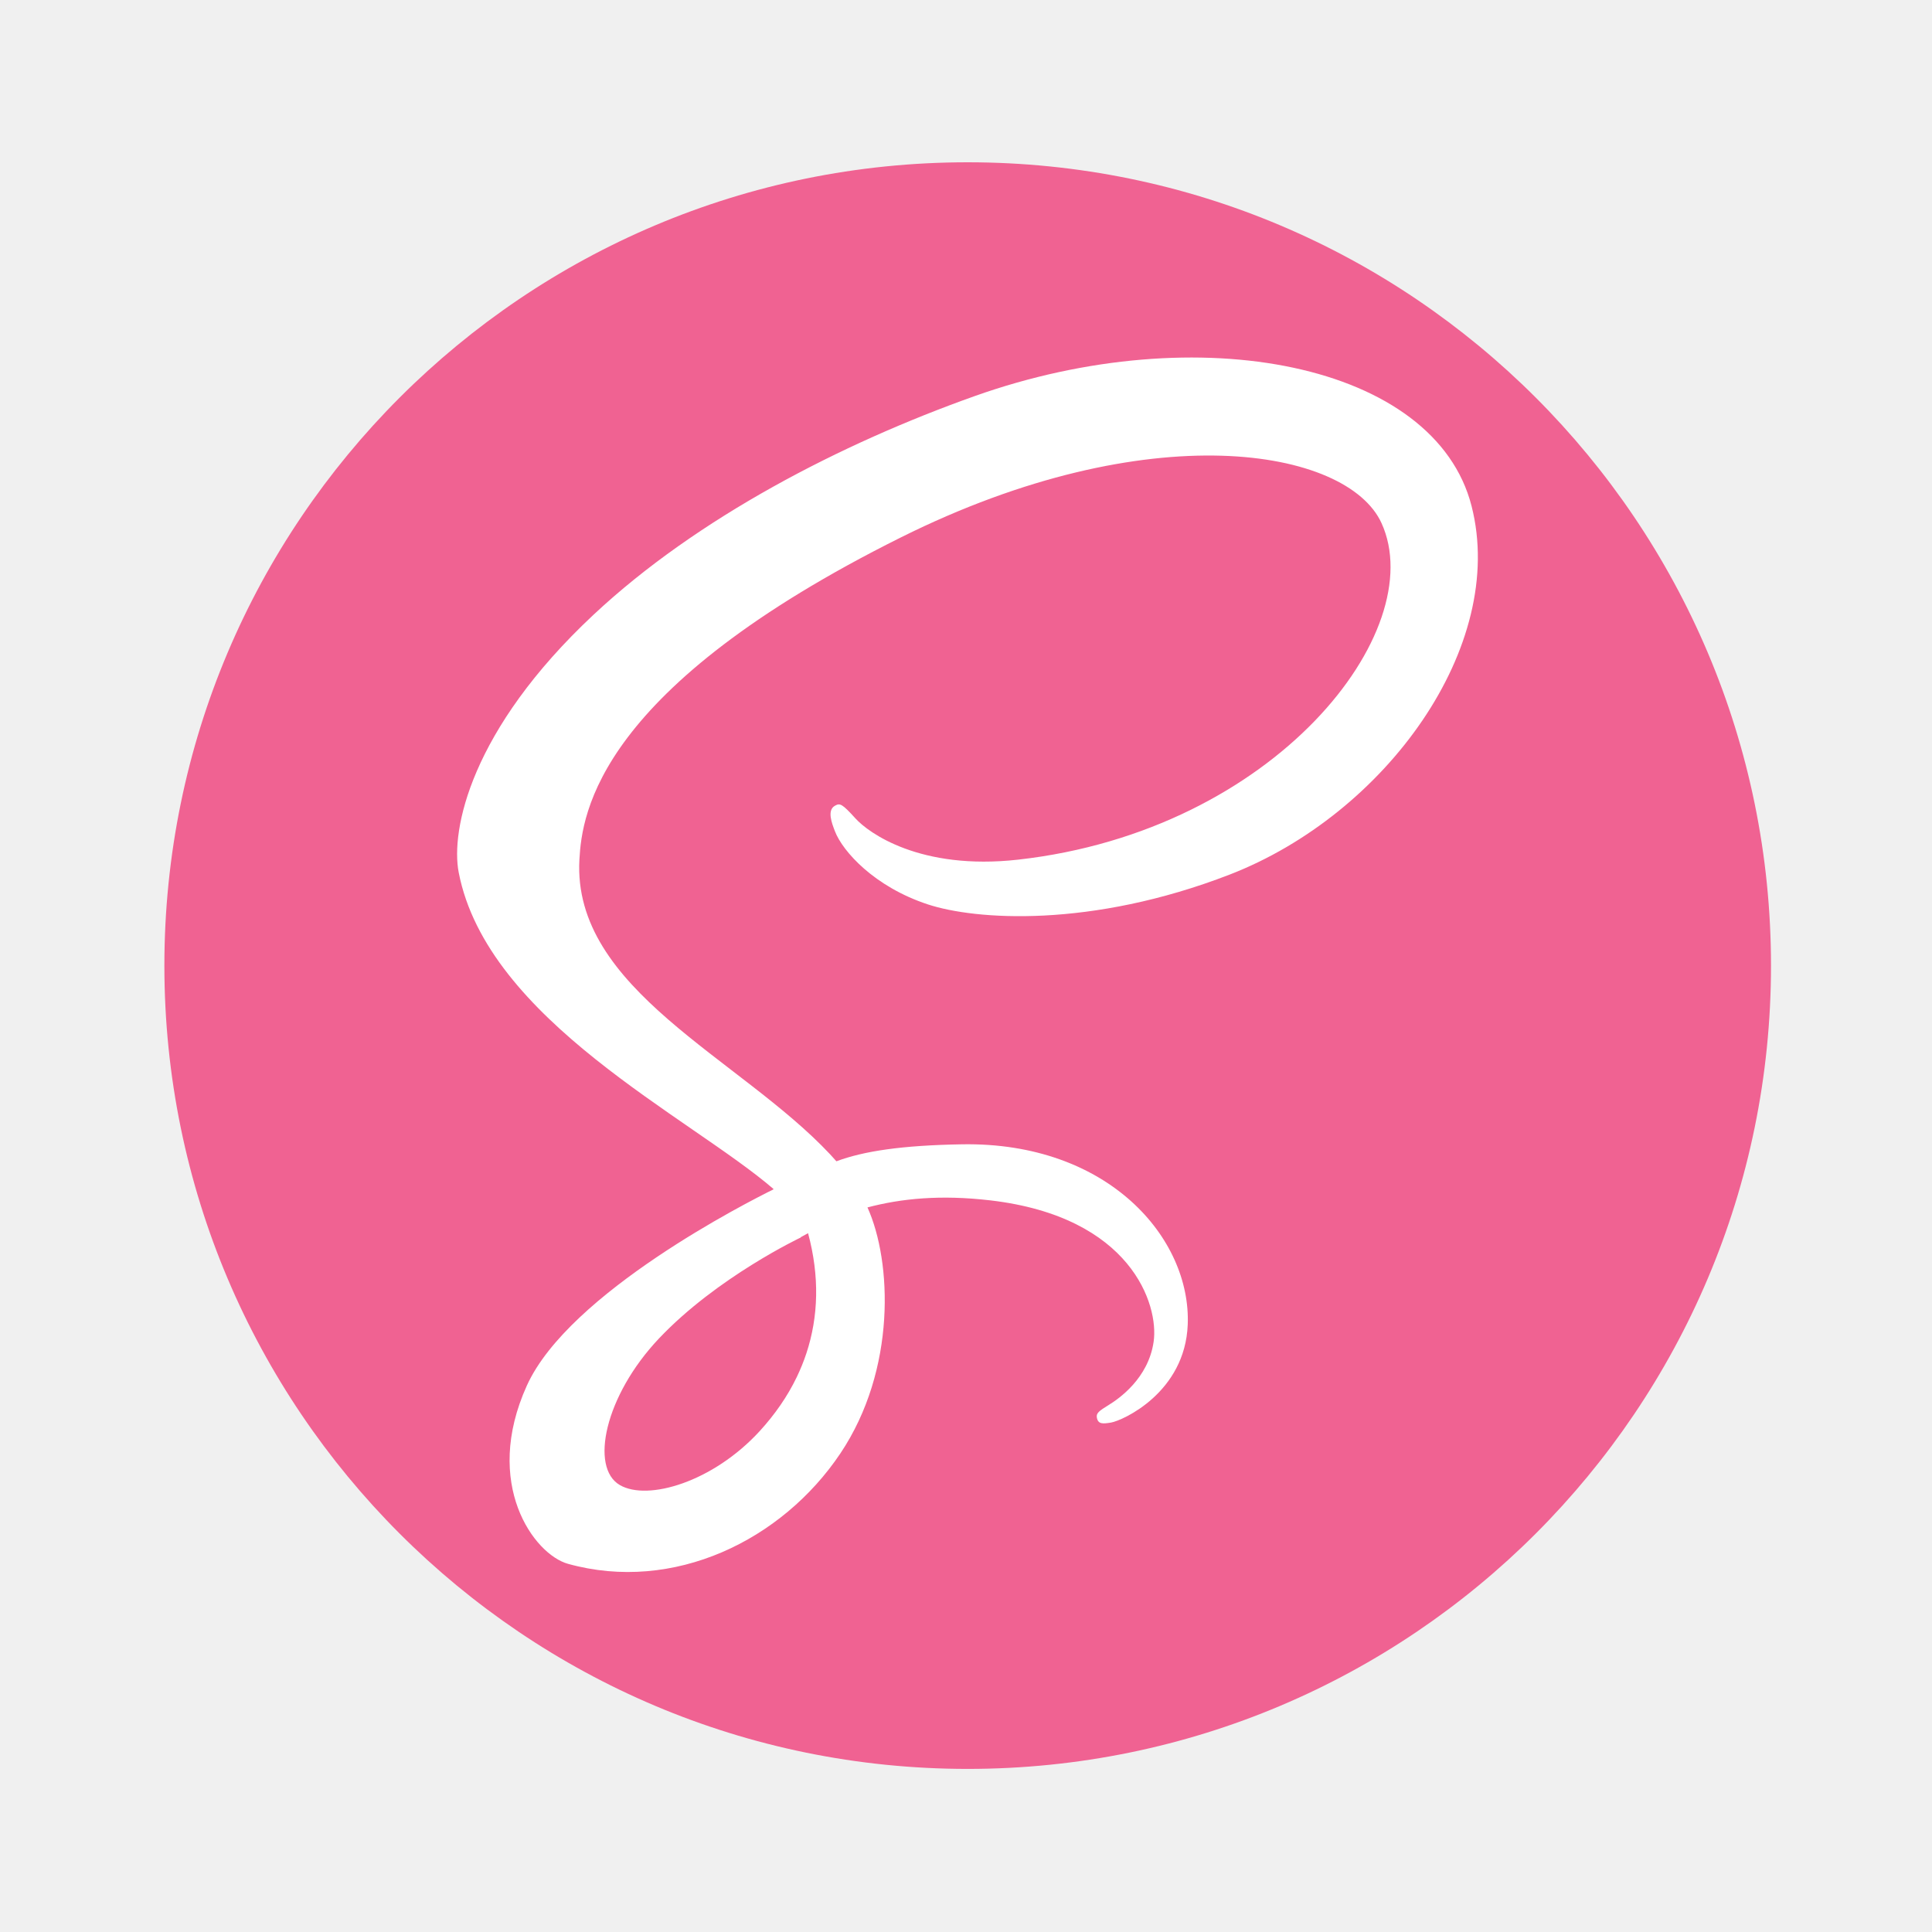
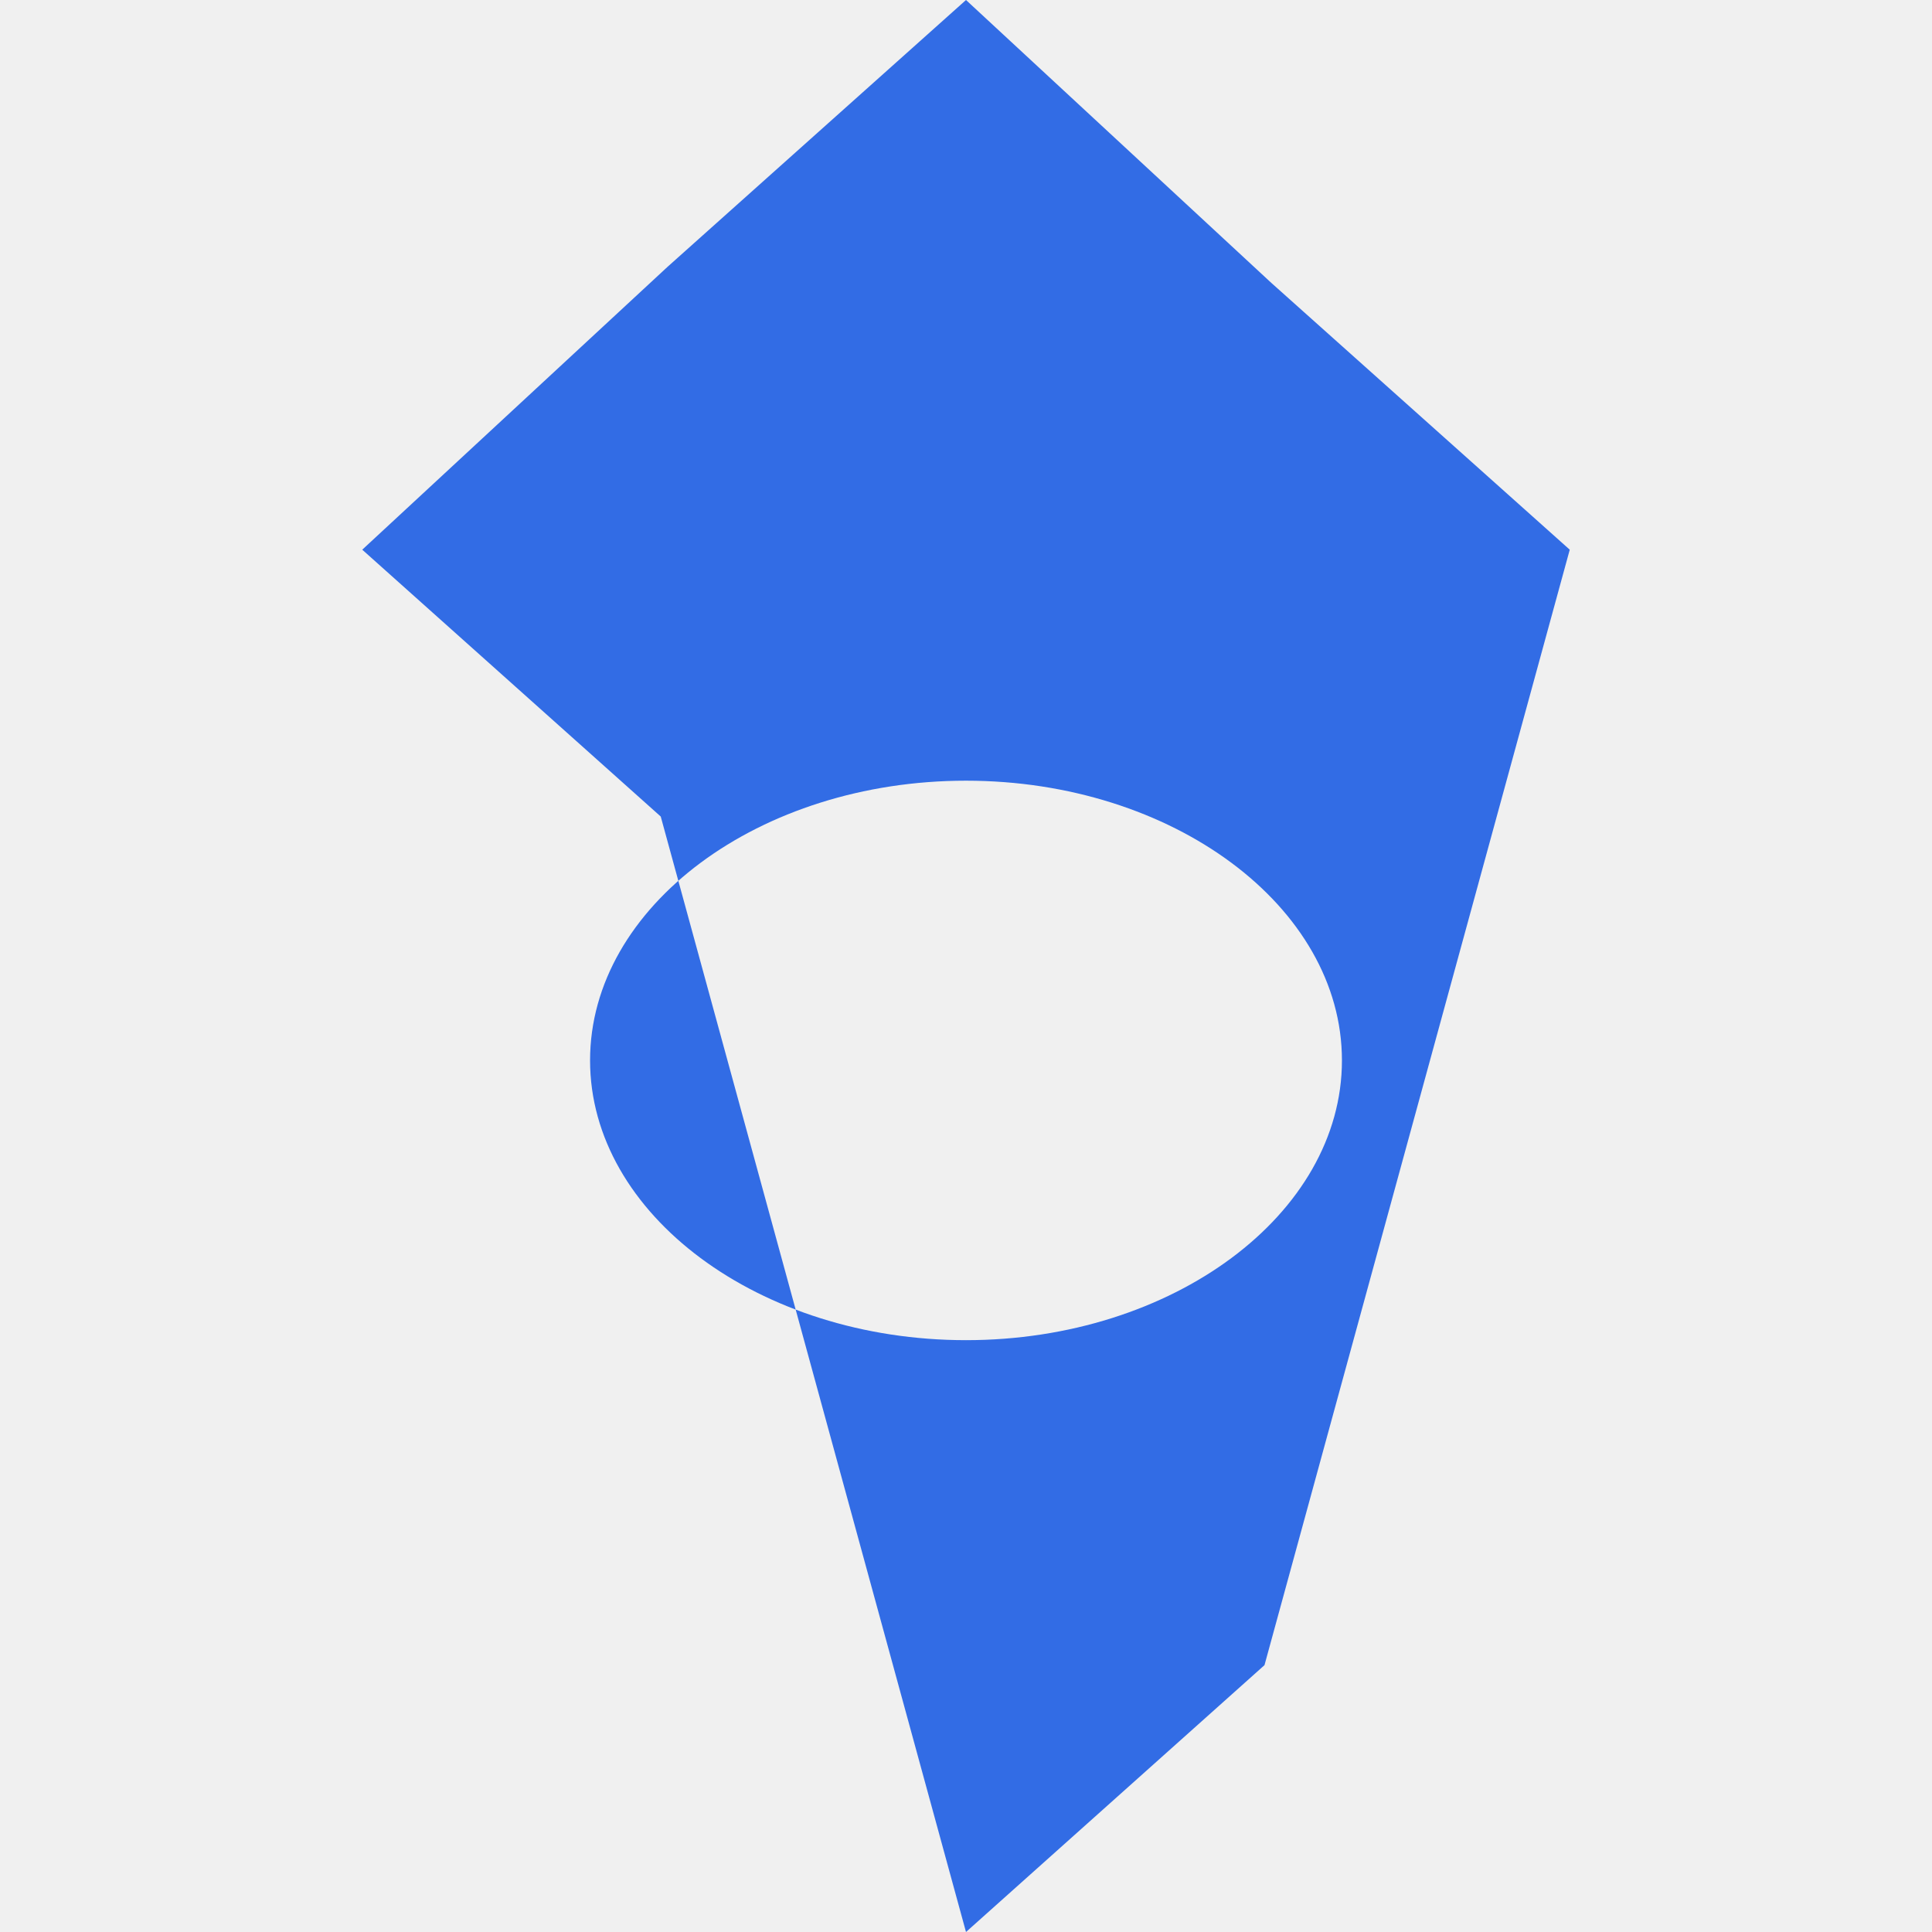
- <svg xmlns="http://www.w3.org/2000/svg" viewBox="0 0 48 48" width="48px" height="48px" clip-rule="evenodd">
-   <path fill="#f06292" fill-rule="evenodd" d="M24.042,4.032C35.065,4.032,44,12.967,44,23.99 c0,11.022-8.935,19.958-19.958,19.958c-11.022,0-19.958-8.935-19.958-19.958C4.085,12.967,13.02,4.032,24.042,4.032L24.042,4.032z" clip-rule="evenodd" />
-   <path fill="#fff" d="M36.561,12.574c-0.904-3.545-6.781-4.71-12.343-2.734c-3.31,1.176-6.894,3.022-9.471,5.432 c-3.064,2.866-3.552,5.36-3.351,6.402c0.71,3.677,5.749,6.081,7.82,7.865v0.011c-0.611,0.301-5.081,2.563-6.127,4.876 c-1.104,2.44,0.176,4.191,1.023,4.427c2.625,0.73,5.318-0.583,6.766-2.742c1.397-2.084,1.281-4.774,0.674-6.113 c0.837-0.221,1.814-0.32,3.054-0.175c3.501,0.409,4.188,2.595,4.056,3.51c-0.131,0.915-0.866,1.418-1.111,1.57 c-0.246,0.152-0.32,0.205-0.3,0.317c0.03,0.164,0.143,0.158,0.353,0.123c0.288-0.049,1.838-0.744,1.905-2.433 c0.084-2.144-1.97-4.542-5.608-4.48c-1.498,0.026-2.44,0.168-3.121,0.422c-0.05-0.057-0.102-0.114-0.154-0.171 c-2.249-2.4-6.407-4.097-6.231-7.323c0.064-1.173,0.472-4.261,7.989-8.007c6.158-3.069,11.088-2.224,11.94-0.353 c1.217,2.674-2.635,7.643-9.03,8.36c-2.437,0.273-3.72-0.671-4.039-1.023c-0.336-0.37-0.386-0.387-0.511-0.317 c-0.204,0.113-0.075,0.44,0,0.635c0.191,0.497,0.975,1.378,2.31,1.817c1.175,0.386,4.036,0.597,7.496-0.741 C34.424,20.229,37.45,16.059,36.561,12.574z M20.076,30.638c0.29,1.074,0.258,2.076-0.041,2.983c-0.033,0.101-0.07,0.2-0.11,0.299 c-0.04,0.098-0.083,0.196-0.129,0.292c-0.231,0.48-0.542,0.929-0.922,1.344c-1.16,1.265-2.78,1.743-3.474,1.34 c-0.75-0.435-0.374-2.218,0.97-3.64c1.446-1.529,3.527-2.512,3.527-2.512l-0.003-0.006C19.954,30.705,20.015,30.672,20.076,30.638z" />
+ <svg xmlns="http://www.w3.org/2000/svg" viewBox="0 0 48 48" width="48" height="48">
+   <path fill="#326CE5" d="M24 0l-7.416 6.63L9 13.657l7.416 6.63L24 48l7.416-6.63L39 13.657l-7.416-6.63L24 0zm0 33.296c-5.129 0-9.34-3.122-9.34-6.95s4.211-6.95 9.34-6.95 9.34 3.122 9.34 6.95-4.211 6.95-9.34 6.95z" />
</svg>
